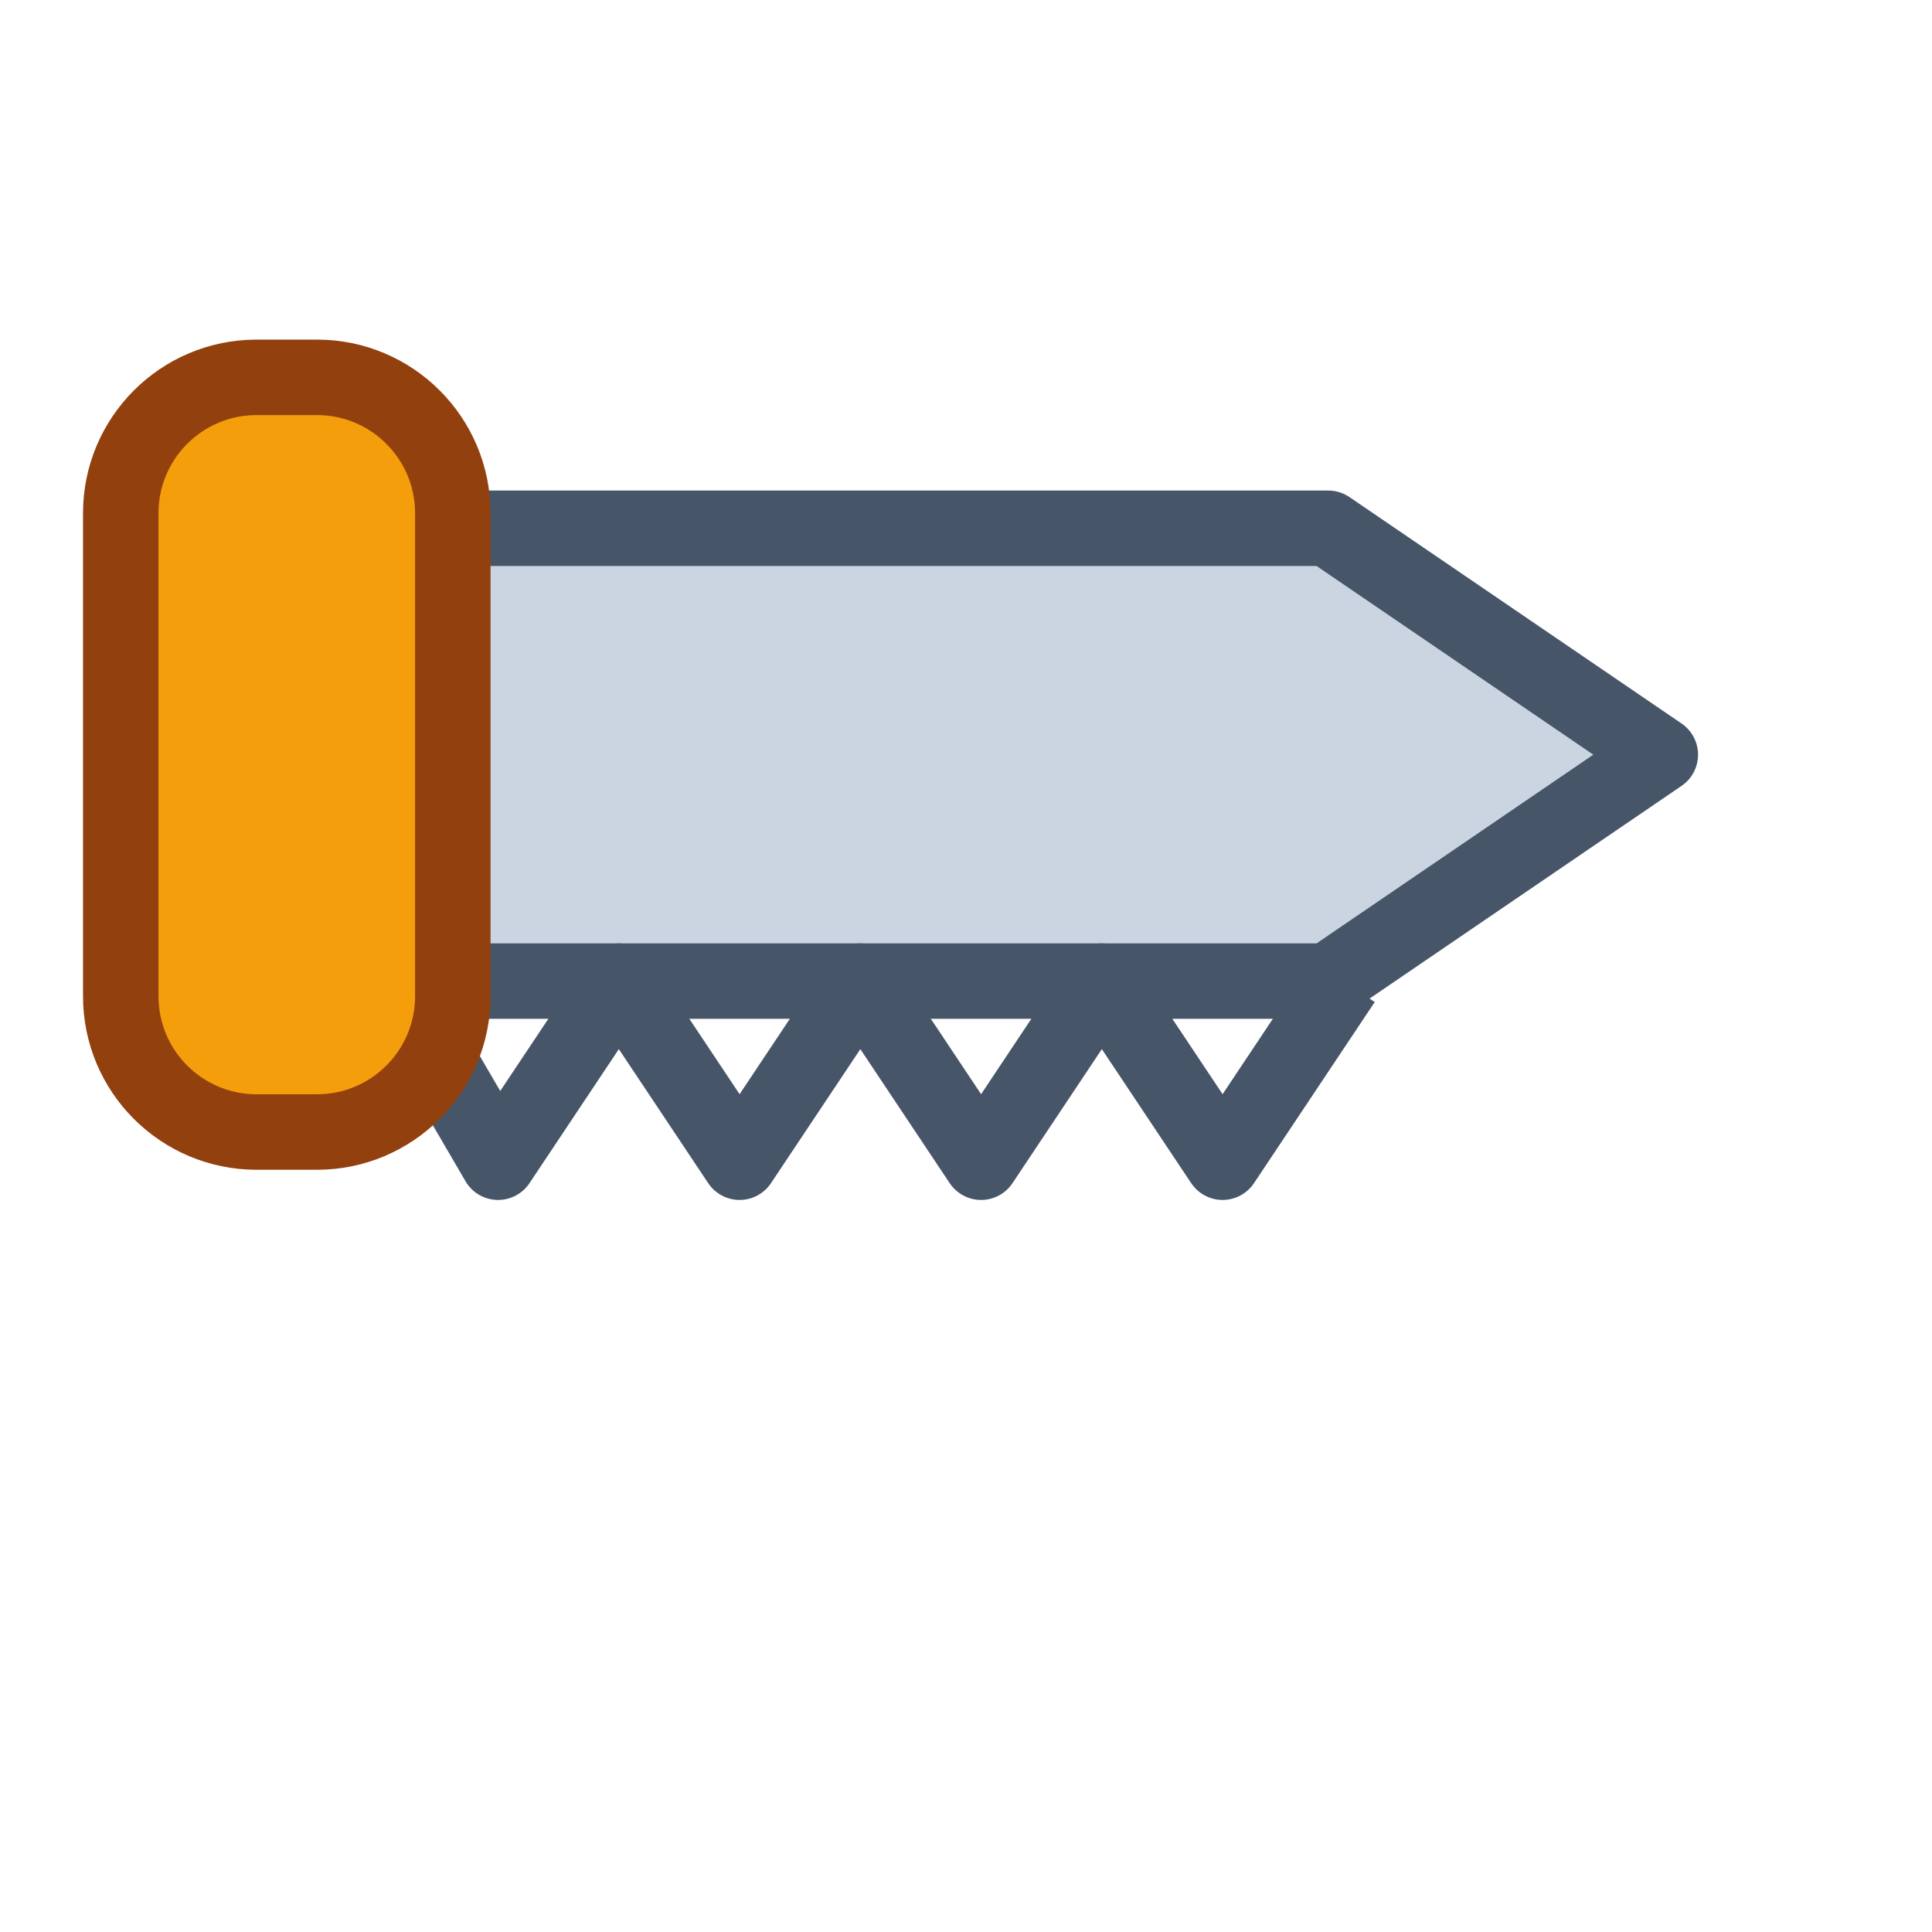
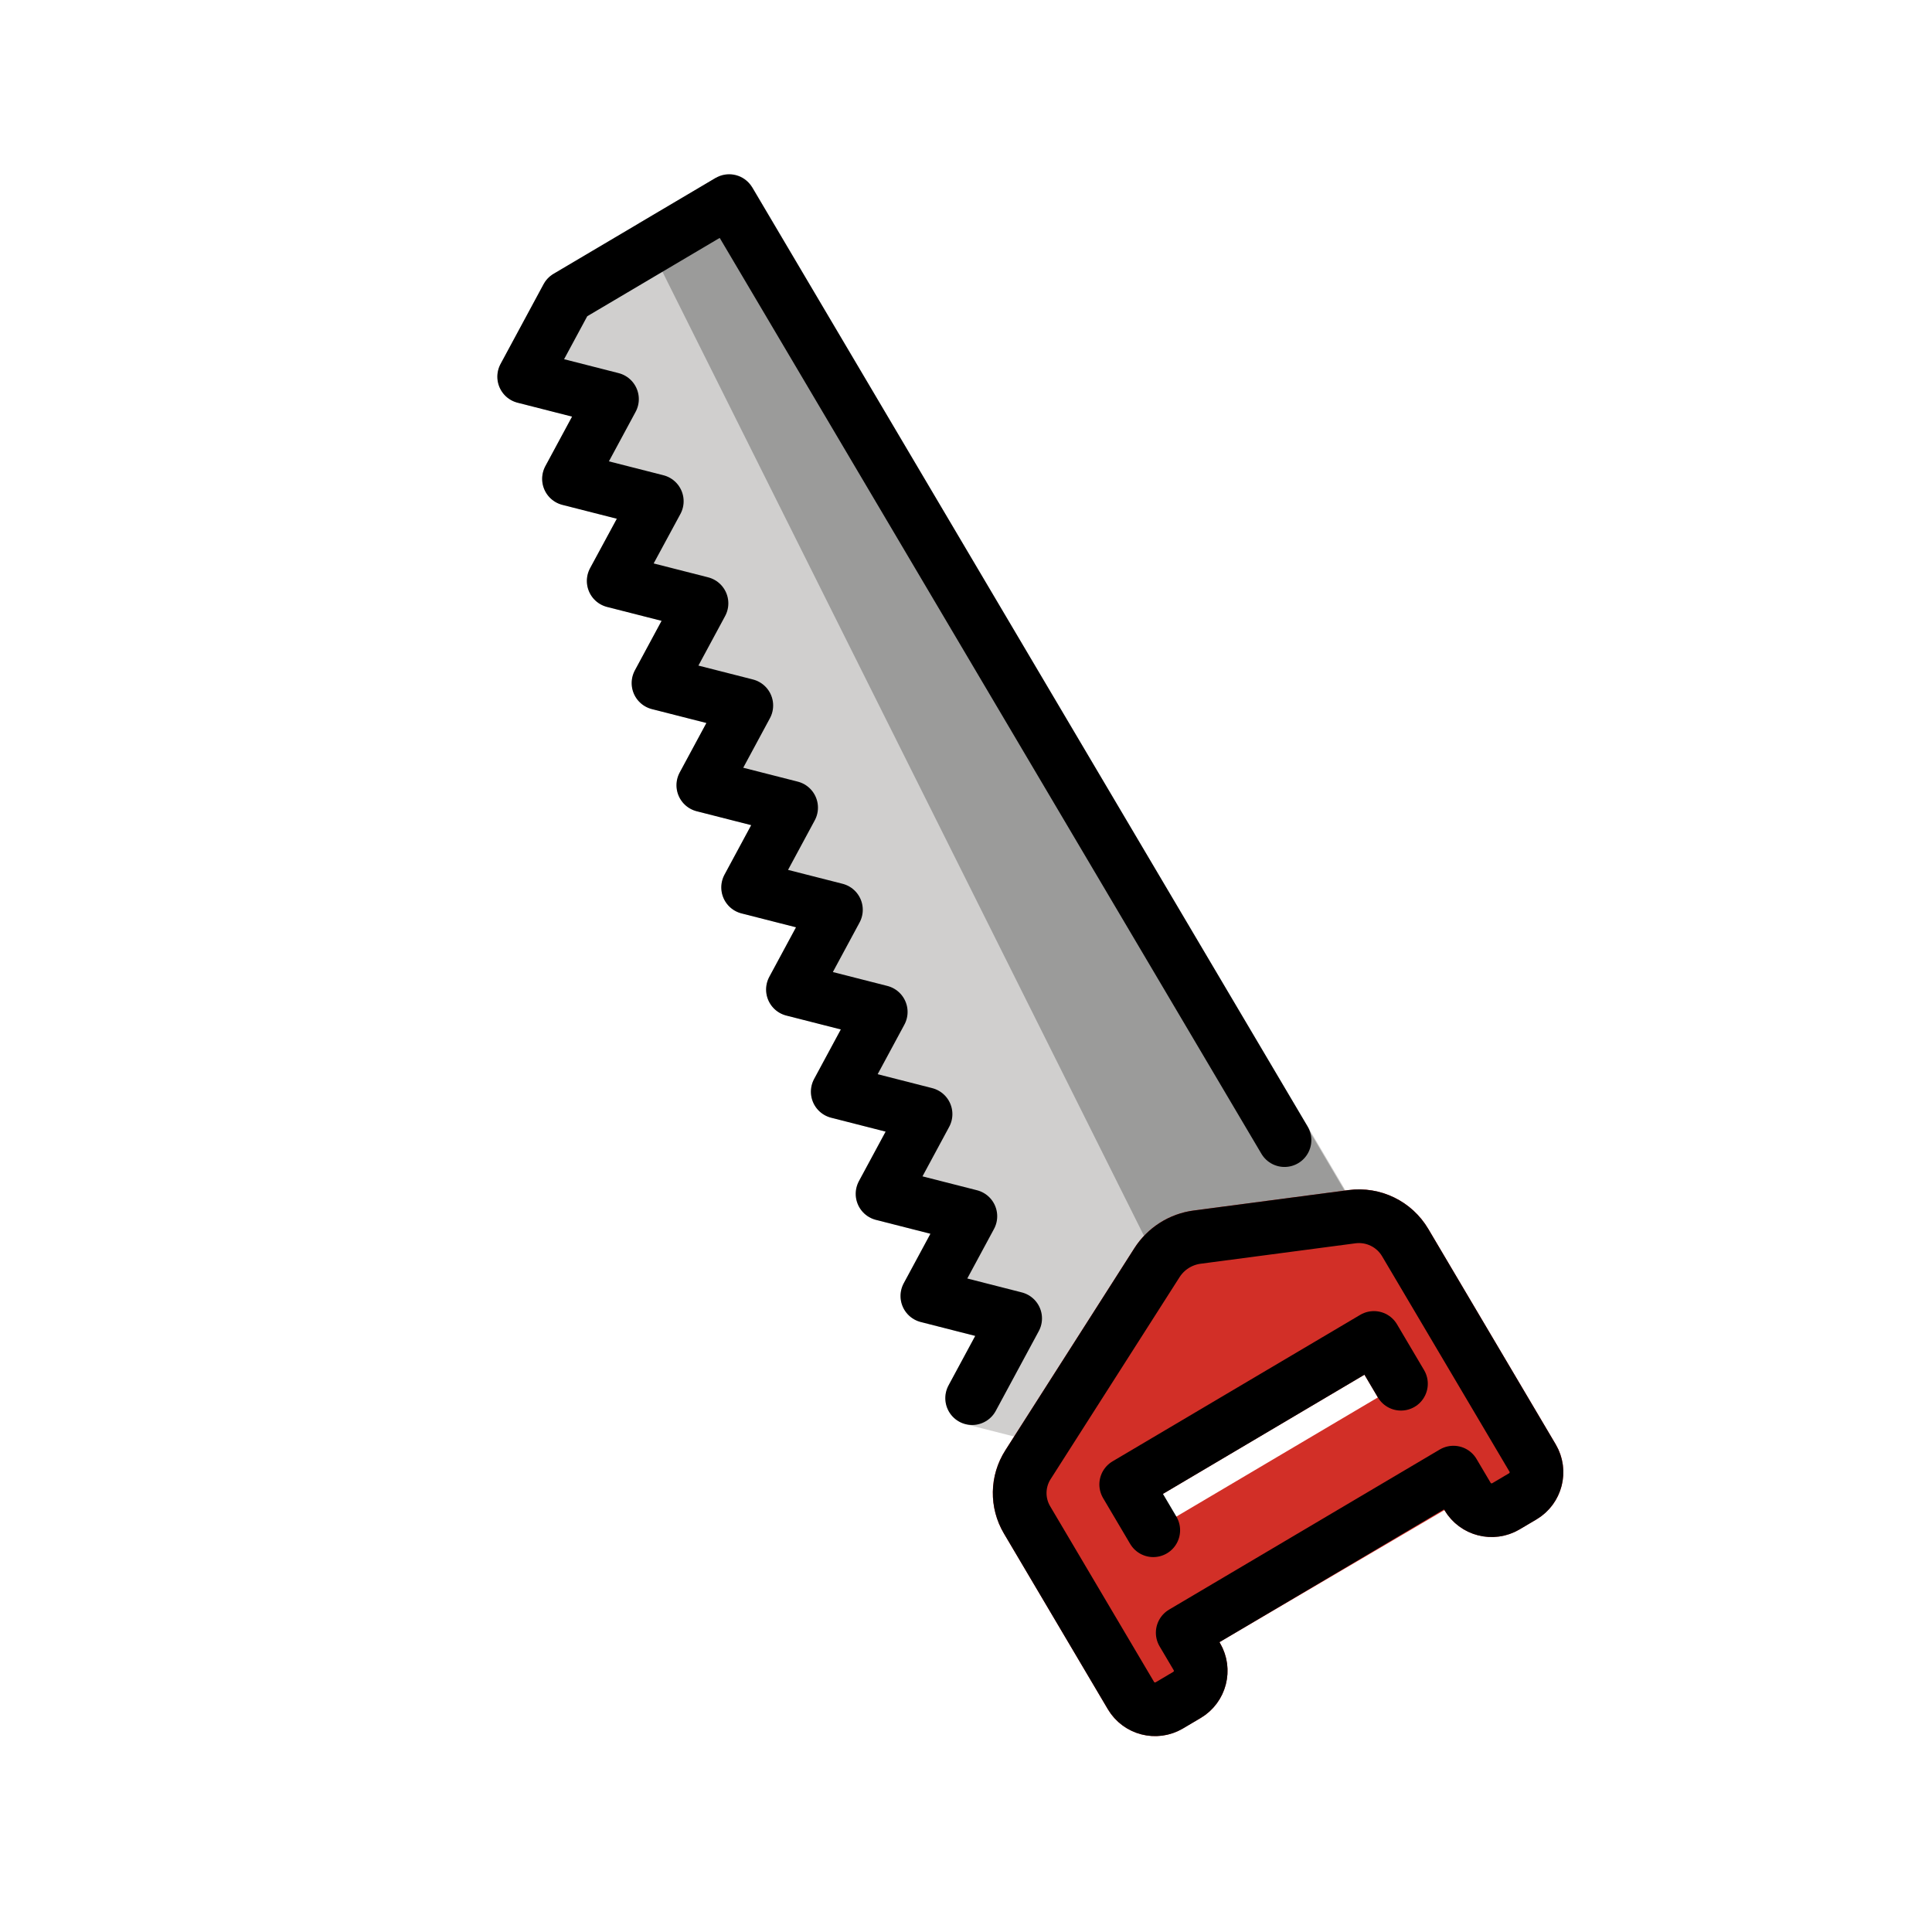
- <svg xmlns="http://www.w3.org/2000/svg" viewBox="0 0 128 128" role="img" aria-label="scie">
-   <path d="M18 35h70l22 15-22 15H18Z" fill="#cbd5e1" stroke="#475569" stroke-width="5" stroke-linejoin="round" />
-   <path d="M26 65l7 12 8-12 8 12 8-12 8 12 8-12 8 12 8-12" fill="none" stroke="#475569" stroke-width="5" stroke-linejoin="round" />
-   <rect x="8" y="25" width="22" height="50" rx="9" fill="#f59e0b" stroke="#92400e" stroke-width="5" />
+ <svg xmlns="http://www.w3.org/2000/svg" id="emoji" viewBox="0 0 72 72">
+   <g id="color">
+     <path fill="#d0cfce" d="M52.369,50.64,39.753,53.907a1.004,1.004,0,0,1-.498,0L35.982,53.074A.999.999,0,0,1,35.35,51.63l.995-1.845-2.032-.518a.999.999,0,0,1-.632-1.444l.995-1.845L32.643,45.46a.999.999,0,0,1-.632-1.444l.995-1.846-2.032-.518a.999.999,0,0,1-.632-1.444l.995-1.846-2.032-.517a.999.999,0,0,1-.632-1.444l.994-1.845-2.031-.518a.999.999,0,0,1-.632-1.444l.994-1.845-2.031-.518a.999.999,0,0,1-.632-1.444l.994-1.845-2.031-.519a.999.999,0,0,1-.632-1.444l.995-1.844-2.032-.518a.999.999,0,0,1-.632-1.444l.995-1.845-2.032-.517a.999.999,0,0,1-.632-1.444l.995-1.846-2.032-.518a.999.999,0,0,1-.632-1.444l1.604-2.973a.998.998,0,0,1,.371-.386l6.036-3.57a1,1,0,0,1,1.37.352L52.979,49.163a1.001,1.001,0,0,1-.61,1.477Z" />
+     <polygon fill="#9b9b9a" points="28.035 6.987 26.665 6.635 23.792 8.335 43.028 46.846 50.853 45.627 28.035 6.987" />
+     <path fill="#d22f27" d="M37.413,57.149l3.872,6.547a2.046,2.046,0,0,0,2.8.719l.659-.39a2.045,2.045,0,0,0,.718-2.799l-.016-.028L53.83,56.277a2.046,2.046,0,0,0,2.8.719l.628-.371a2.046,2.046,0,0,0,.719-2.8L53.229,45.798a2.998,2.998,0,0,0-2.978-1.447l-5.767.76a3.102,3.102,0,0,0-2.212,1.408l-4.807,7.53,0,.001A2.946,2.946,0,0,0,37.413,57.149Zm5.066-.967,8.37-4.95.5.846-8.37,4.95Z" />
+   </g>
+   <g id="line">
+     <path fill="none" stroke="#000" stroke-linecap="round" stroke-linejoin="round" stroke-width="2" d="M36.229,52.105l1.603-2.972L34.56,48.298l1.603-2.972L32.89,44.492l1.603-2.972-3.273-.835,1.603-2.973-3.273-.834,1.603-2.973-3.273-.834,1.603-2.973-3.273-.834,1.603-2.973-3.273-.834,1.603-2.973-3.273-.834L24.477,18.68l-3.273-.834,1.603-2.972-3.273-.835,1.603-2.973,6.036-3.57L47.87,42.489" />
+     <path fill="none" stroke="#000" stroke-linecap="round" stroke-linejoin="round" stroke-width="2" d="M38.309,54.588l4.807-7.53a2.104,2.104,0,0,1,1.499-.954l5.768-.761a2.002,2.002,0,0,1,1.985.966l4.747,8.027a1.044,1.044,0,0,1-.367,1.429l-.628.371a1.044,1.044,0,0,1-1.429-.367l-.526-.889-10.089,5.967.526.889a1.044,1.044,0,0,1-.367,1.429l-.659.39a1.044,1.044,0,0,1-1.429-.367L38.274,56.64A1.96,1.96,0,0,1,38.309,54.588Z" />
+     <polyline fill="none" stroke="#000" stroke-linecap="round" stroke-linejoin="round" stroke-width="2" points="52.21 51.568 51.201 49.861 41.97 55.321 42.979 57.028" />
+   </g>
</svg>
